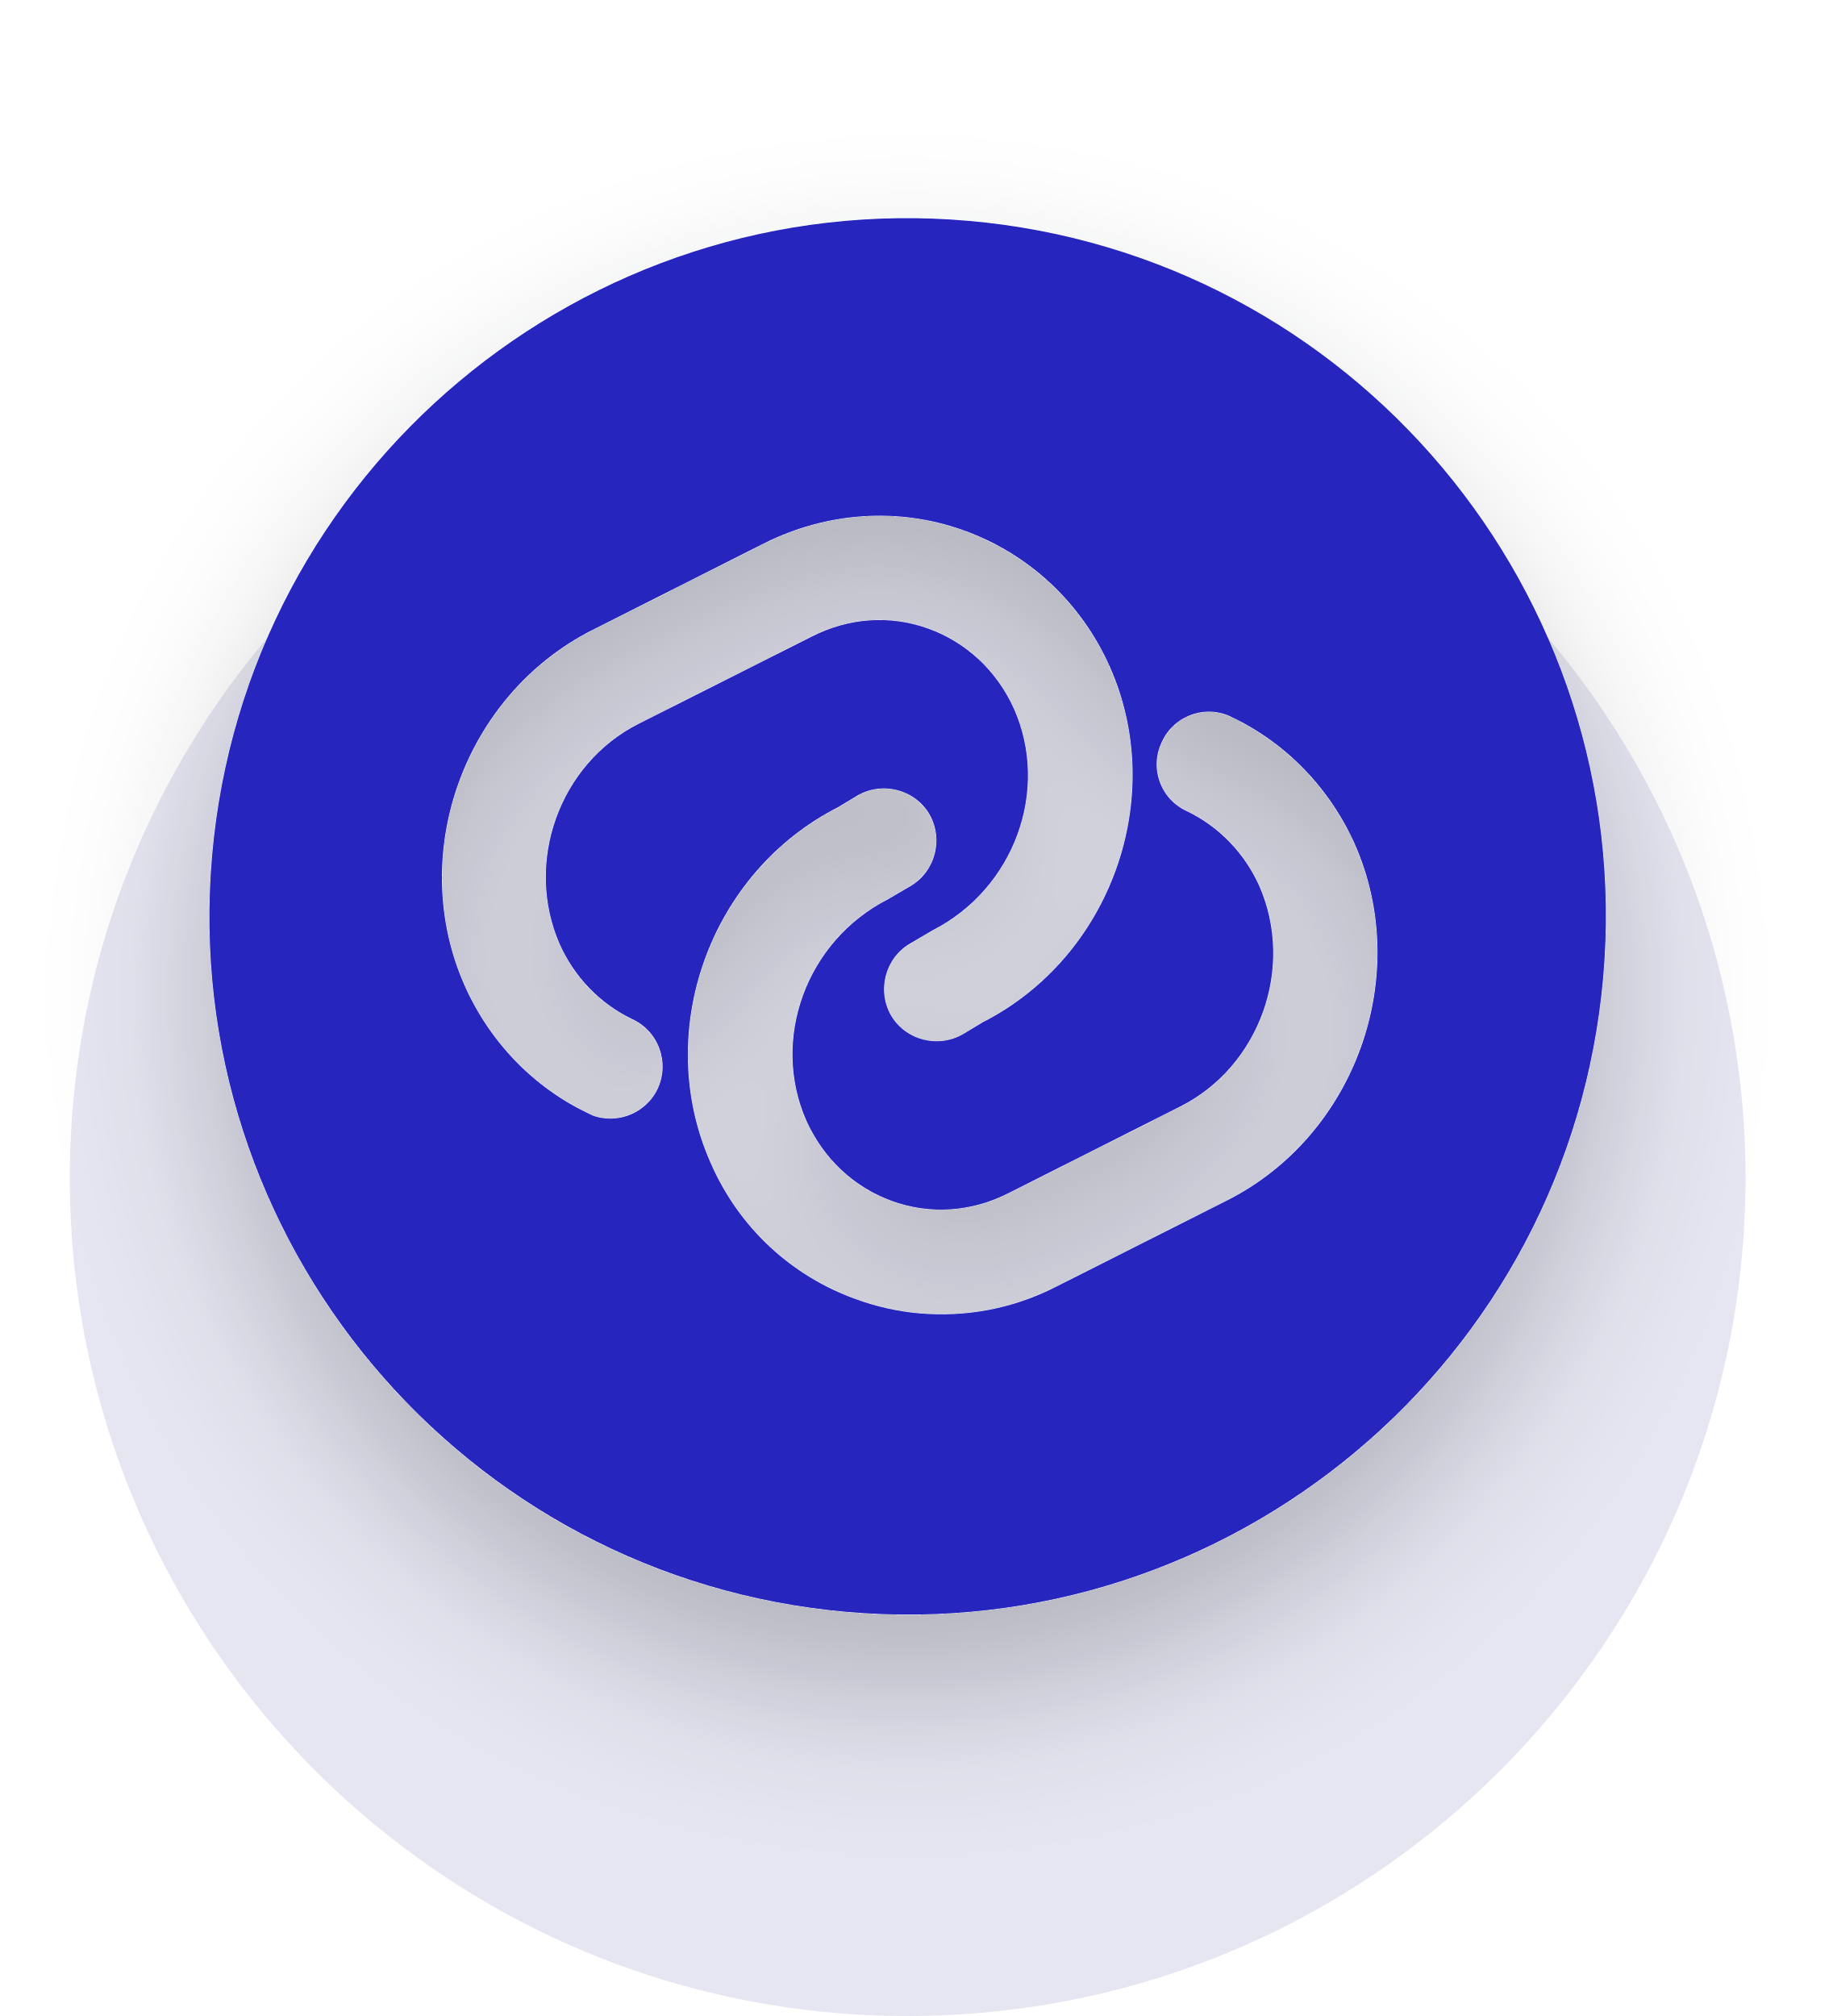
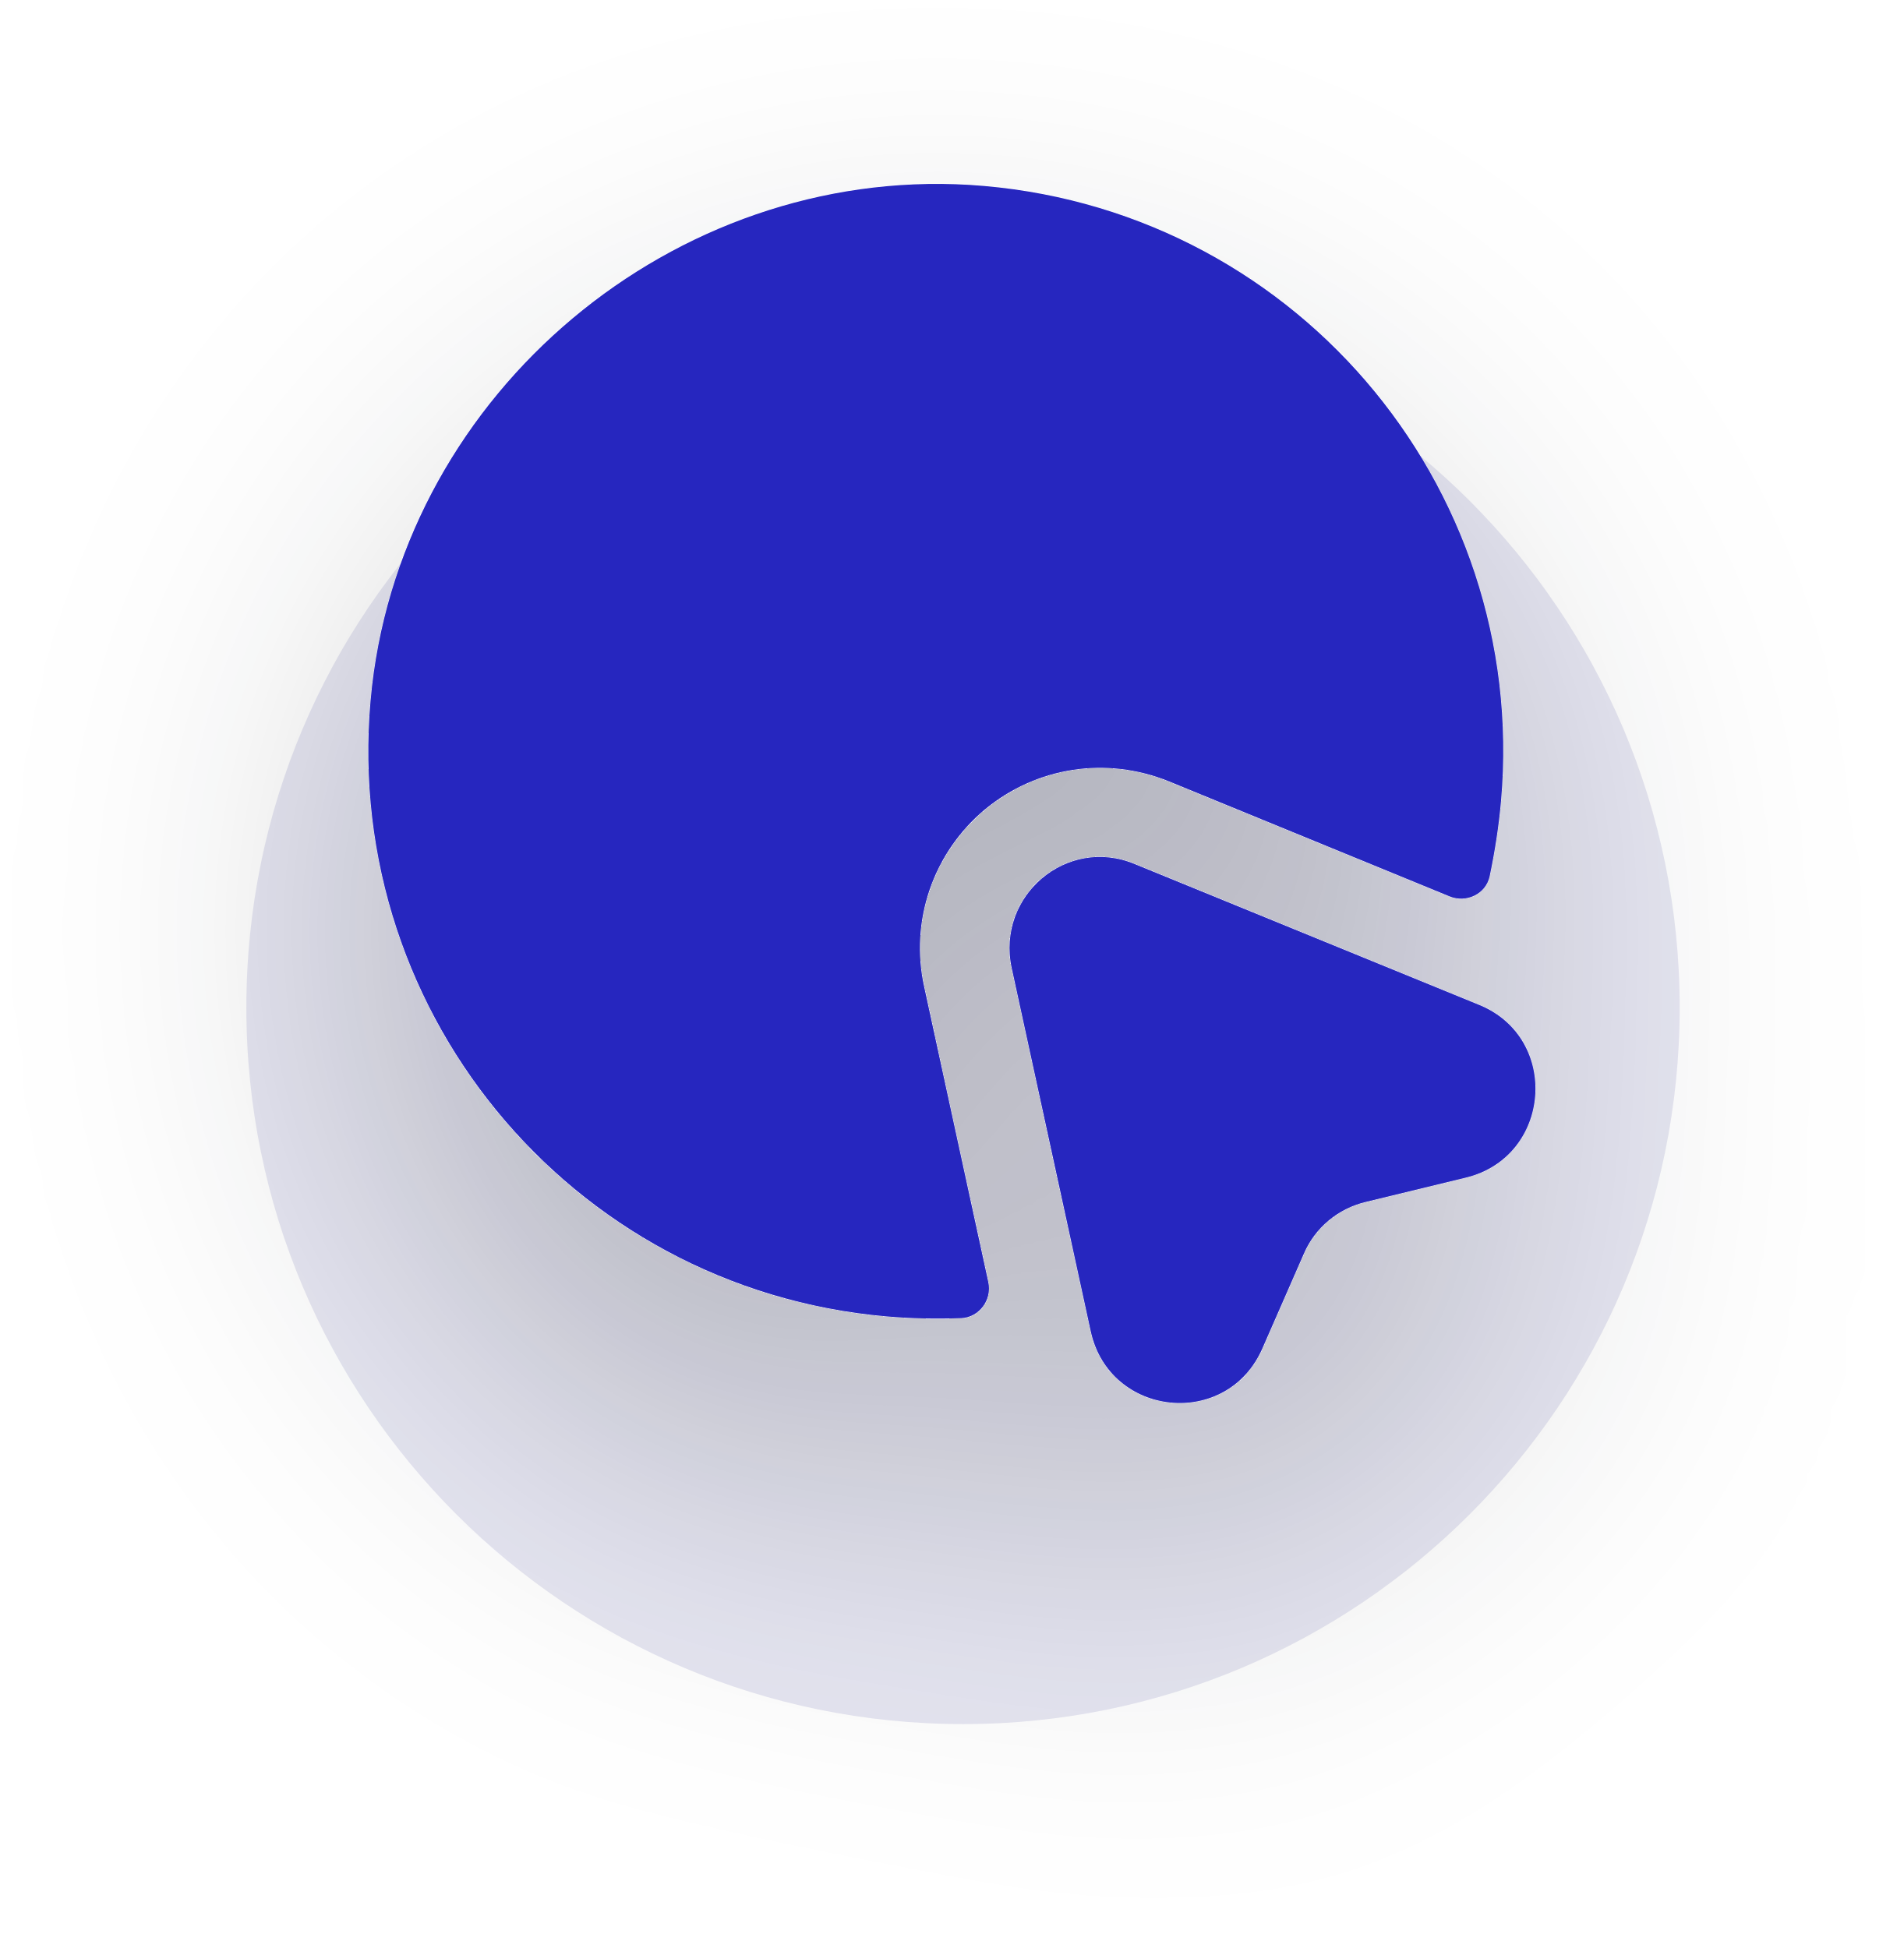
- <svg xmlns="http://www.w3.org/2000/svg" width="70" height="77" viewBox="0 0 70 77" fill="none">
-   <rect x="2.667" y="13" width="64" height="64" rx="32" fill="#E6E6F2" />
-   <g filter="url(#filter0_d_1_4095)">
-     <path d="M36.99 8.435C22.326 7.152 9.384 18.012 8.101 32.676C6.818 47.34 17.678 60.282 32.342 61.565C47.006 62.848 59.948 51.988 61.231 37.324C62.514 22.66 51.654 9.718 36.99 8.435ZM25.123 41.58C24.761 42.351 23.946 42.788 23.149 42.719C22.91 42.698 22.7 42.653 22.47 42.526C20.388 41.54 18.719 39.815 17.756 37.669C15.518 32.655 17.711 26.557 22.613 24.068L29.166 20.76C31.574 19.552 34.294 19.361 36.786 20.248C39.279 21.136 41.284 22.998 42.381 25.449C44.619 30.463 42.426 36.562 37.524 39.051L36.789 39.495C35.83 40.054 34.6 39.732 34.039 38.8C33.481 37.841 33.802 36.611 34.735 36.05L35.609 35.537C38.747 33.938 40.094 30.174 38.731 27.084C38.082 25.635 36.919 24.543 35.467 24.015C34.014 23.486 32.425 23.588 30.996 24.319L24.387 27.649C21.363 29.178 20.016 32.942 21.377 36.059C21.936 37.312 22.917 38.335 24.151 38.925C25.154 39.388 25.585 40.576 25.123 41.58ZM46.888 45.84L40.334 49.148C38.681 49.993 36.886 50.318 35.106 50.163C34.309 50.093 33.495 49.914 32.717 49.632C30.224 48.745 28.219 46.883 27.148 44.434C24.91 39.42 27.104 33.321 32.006 30.832L32.741 30.388C33.7 29.829 34.93 30.151 35.49 31.083C36.049 32.042 35.727 33.272 34.795 33.833L33.92 34.346C30.782 35.945 29.436 39.709 30.798 42.799C31.448 44.248 32.61 45.34 34.063 45.869C35.516 46.397 37.104 46.295 38.533 45.564L45.087 42.256C48.111 40.727 49.458 36.963 48.098 33.846C47.538 32.593 46.557 31.57 45.324 30.98C44.32 30.517 43.889 29.329 44.378 28.328C44.84 27.324 46.056 26.895 47.03 27.382C49.112 28.367 50.782 30.092 51.745 32.238C53.957 37.25 51.79 43.351 46.888 45.84Z" fill="#2626BF" />
+ <svg xmlns="http://www.w3.org/2000/svg" width="85" height="87" viewBox="0 0 85 87" fill="none">
+   <rect x="11" y="13" width="64" height="64" rx="32" fill="#E6E6F2" />
+   <g filter="url(#filter0_d_244_1490)">
+     <path d="M65.444 52.596L60.986 53.679C59.756 53.973 58.718 54.819 58.213 56.006L56.373 60.208C54.797 63.845 49.544 63.305 48.703 59.457L45.171 43.221C44.489 40.002 47.64 37.333 50.662 38.588L66.065 44.888C69.682 46.382 69.273 51.673 65.444 52.596Z" fill="#2626BF" />
+     <path d="M67.024 35.763C66.924 36.906 66.745 38.041 66.514 39.145C66.338 39.933 65.473 40.339 64.723 40.032L52.19 34.894C49.398 33.766 46.278 34.243 43.969 36.156C41.658 38.095 40.615 41.136 41.268 44.084L44.13 57.263C44.301 58.054 43.725 58.834 42.919 58.87C41.791 58.906 40.695 58.89 39.579 58.792C25.393 57.551 14.991 44.89 16.613 30.63C18.138 17.486 30.069 7.475 43.278 8.256C57.602 9.134 68.265 21.578 67.024 35.763Z" fill="#2626BF" />
  </g>
  <defs>
-     <filter id="filter0_d_1_4095" x="-6.001" y="-2.667" width="81.334" height="81.335" filterUnits="userSpaceOnUse" color-interpolation-filters="sRGB">
+     <filter id="filter0_d_244_1490" x="-7.668" y="-7.667" width="101.334" height="101.334" filterUnits="userSpaceOnUse" color-interpolation-filters="sRGB">
      <feFlood flood-opacity="0" result="BackgroundImageFix" />
      <feColorMatrix in="SourceAlpha" type="matrix" values="0 0 0 0 0 0 0 0 0 0 0 0 0 0 0 0 0 0 127 0" result="hardAlpha" />
-       <feOffset dy="3" />
-       <feGaussianBlur stdDeviation="3" />
+       <feOffset dy="8" />
+       <feGaussianBlur stdDeviation="8" />
      <feComposite in2="hardAlpha" operator="out" />
      <feColorMatrix type="matrix" values="0 0 0 0 0.059 0 0 0 0 0.067 0 0 0 0 0.078 0 0 0 0.24 0" />
-       <feBlend mode="normal" in2="BackgroundImageFix" result="effect1_dropShadow_1_4095" />
-       <feBlend mode="normal" in="SourceGraphic" in2="effect1_dropShadow_1_4095" result="shape" />
+       <feBlend mode="normal" in2="BackgroundImageFix" result="effect1_dropShadow_244_1490" />
+       <feBlend mode="normal" in="SourceGraphic" in2="effect1_dropShadow_244_1490" result="shape" />
    </filter>
  </defs>
</svg>
